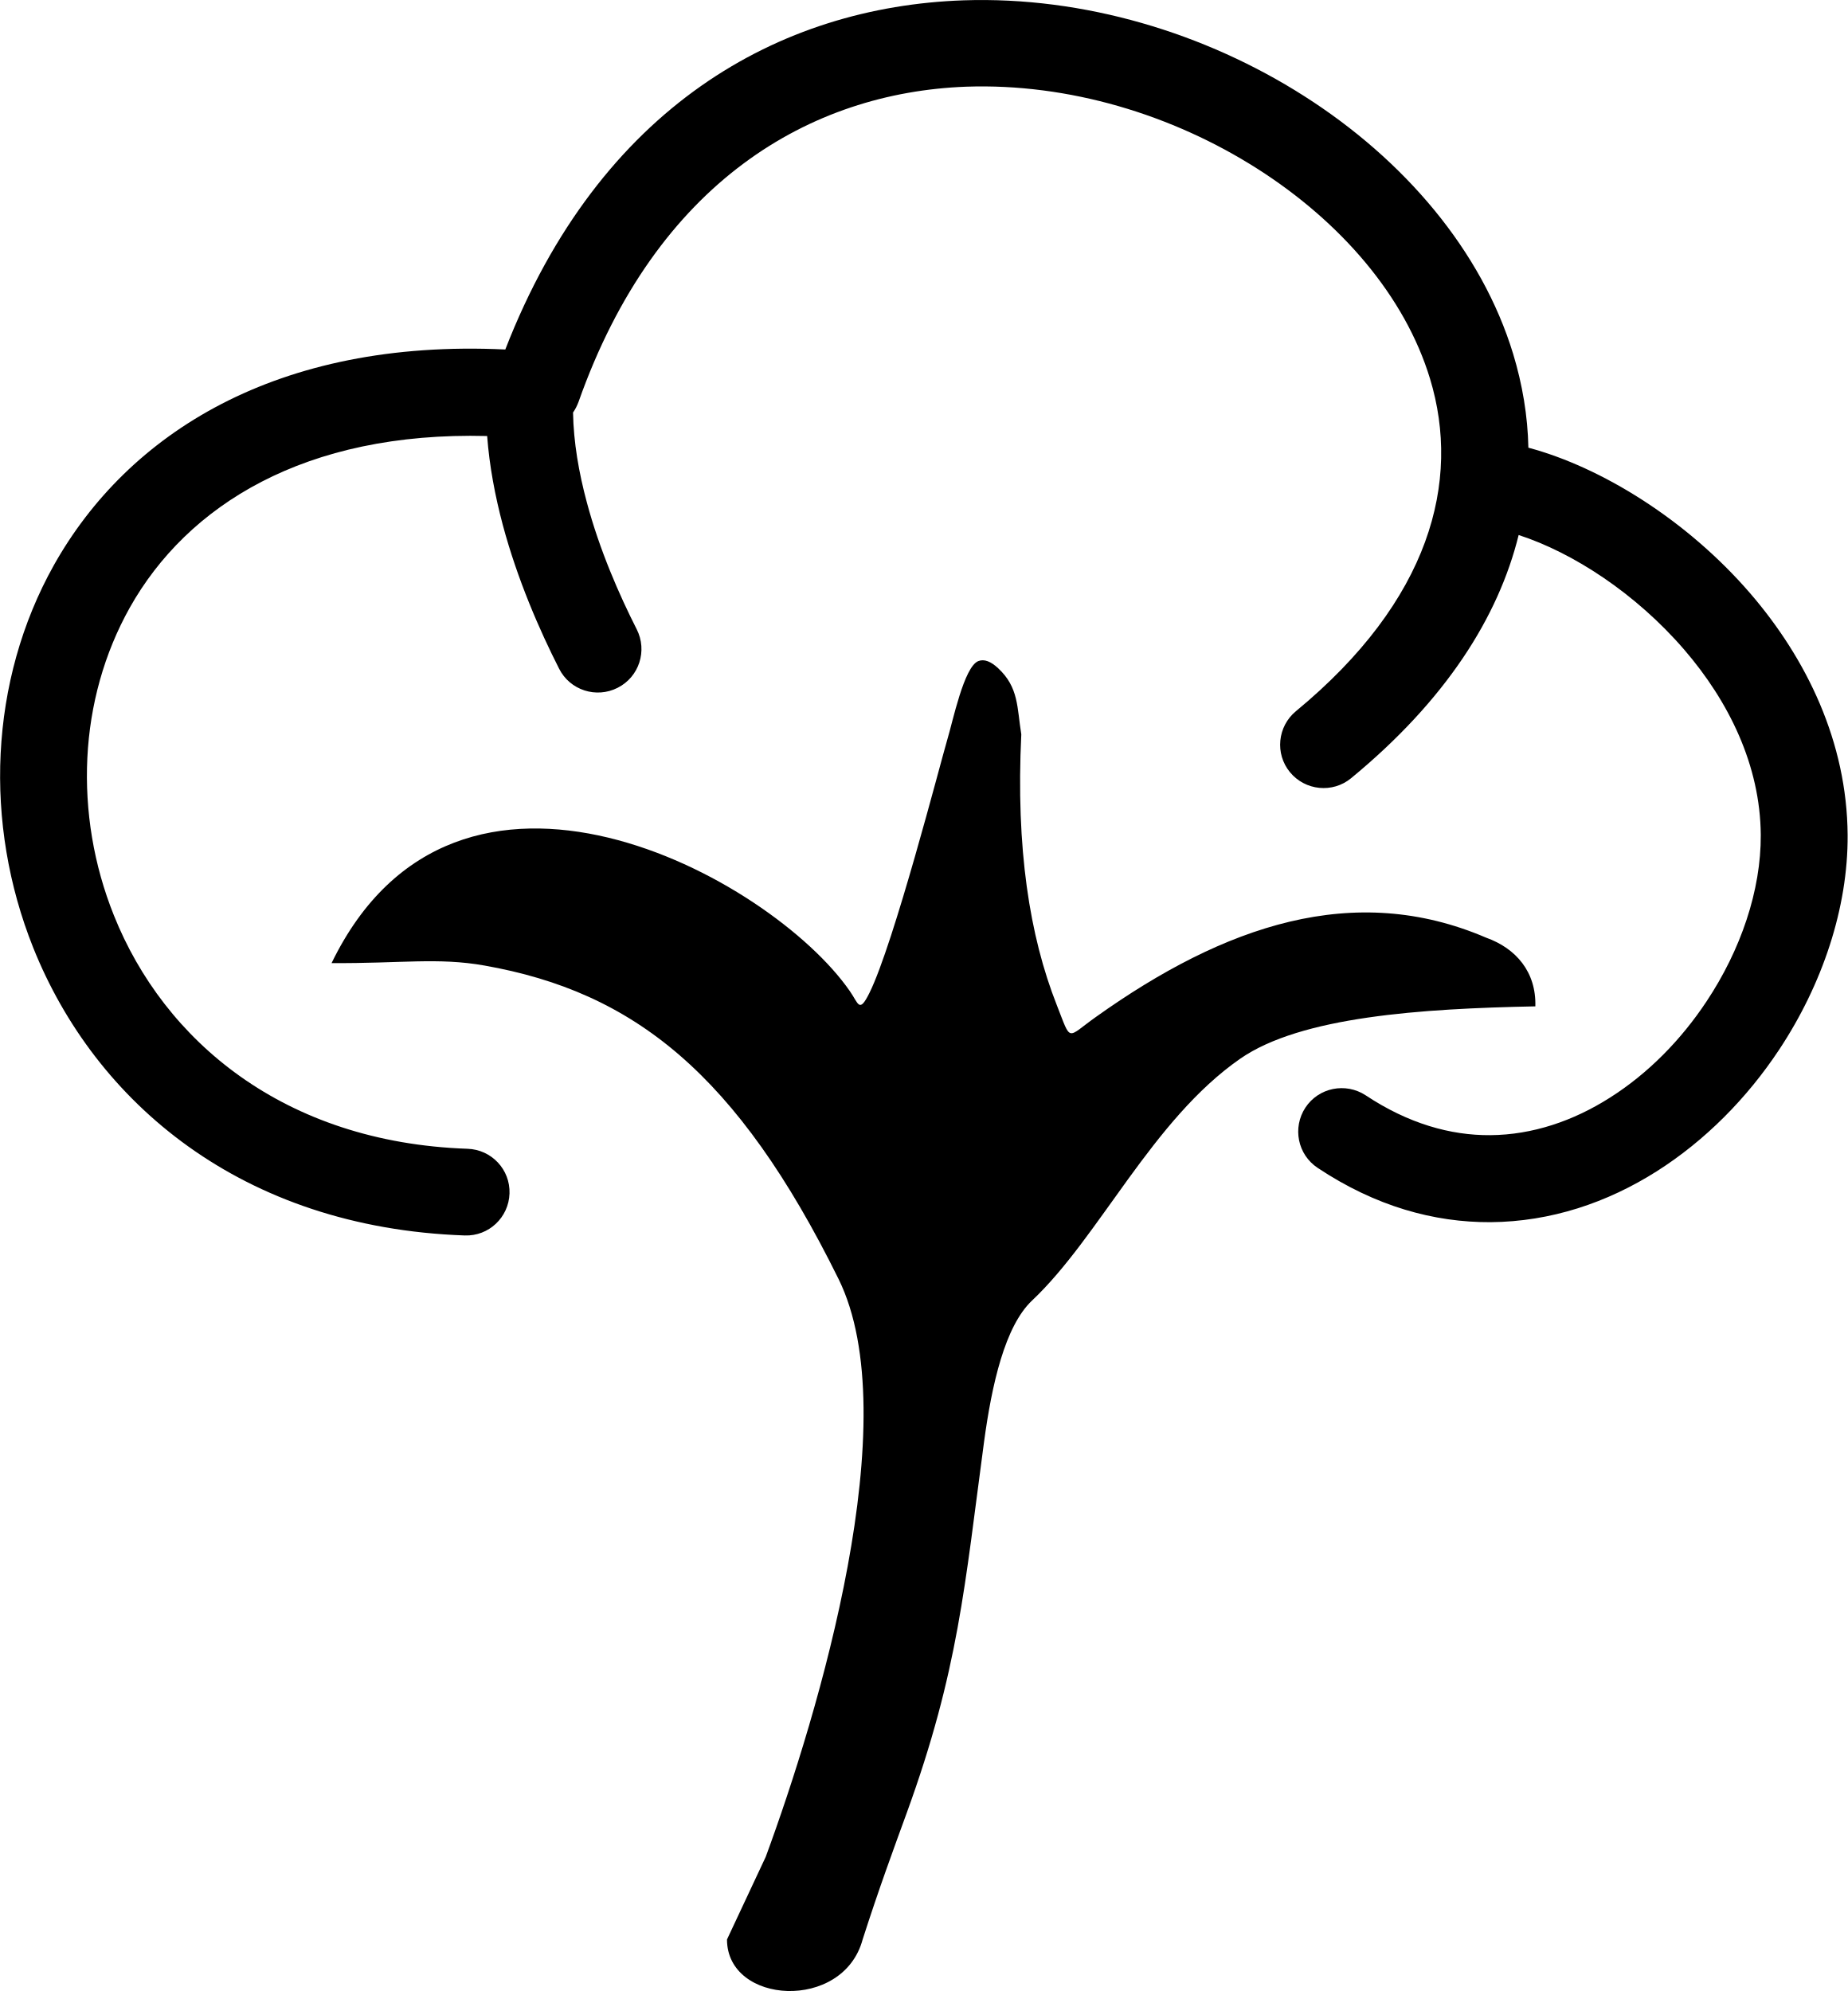
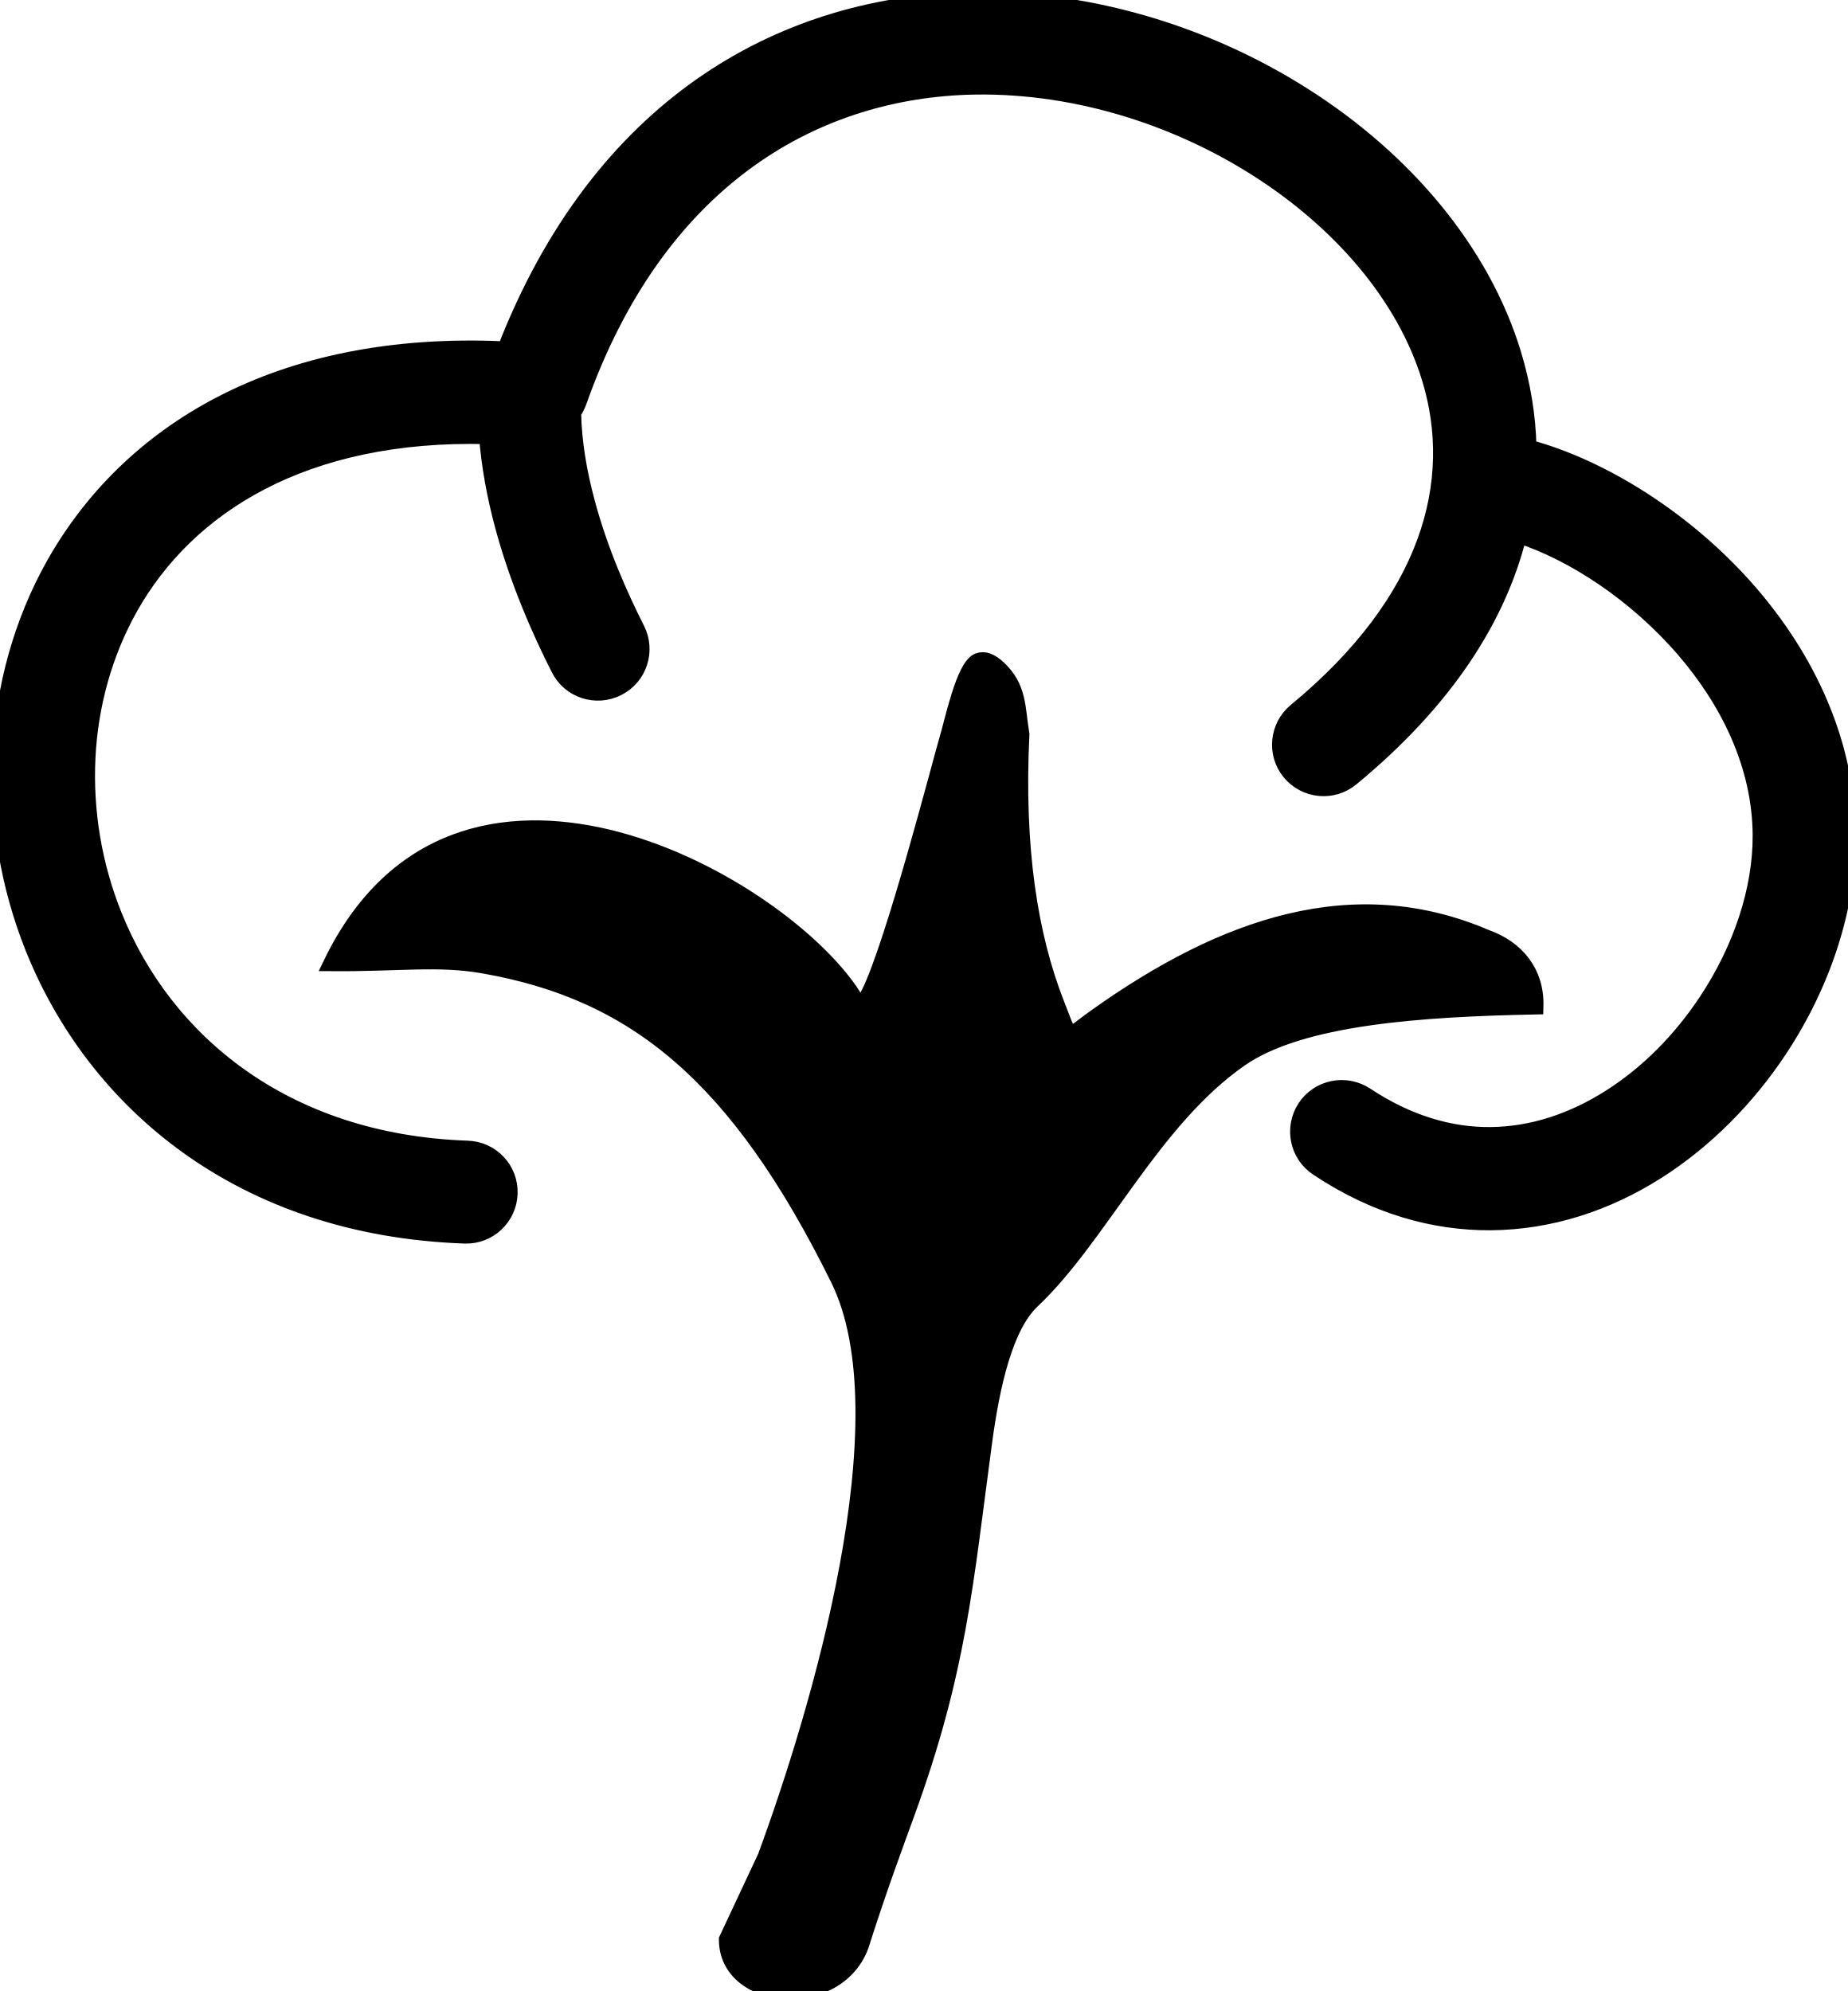
<svg xmlns="http://www.w3.org/2000/svg" version="1.1" id="Layer_1" x="0px" y="0px" viewBox="0 0 114 122.88" style="enable-background:new 0 0 114 122.88" xml:space="preserve">
-   <g>
+   <g stroke="currentColor" fill="currentColor">
    <path fill-rule="evenodd" clip-rule="evenodd" d="M20.46,59.44c4.28,0.03,6.55-0.36,9.43,0.15c9.23,1.63,15.6,6.68,21.85,19.34c4.24,8.59-1.23,26.81-4.49,35.67 l-2.39,5.1c0,4.02,7.17,4.46,8.37,0c1.02-3.18,1.92-5.61,2.71-7.78c3.21-8.82,3.59-14.08,4.78-22.92c0.48-3.55,1.29-7.15,2.96-8.73 c4.17-3.93,7.41-11.15,12.85-14.93c3.75-2.6,11.17-3.09,18.21-3.23c0.06-2.12-1.19-3.58-3.04-4.24c-8.15-3.5-16.14-0.76-24.07,4.89 c-1.85,1.31-1.5,1.61-2.42-0.73c-1.68-4.26-2.53-9.67-2.19-16.71c-0.27-1.66-0.15-2.89-1.43-4.08c-0.45-0.42-0.86-0.58-1.22-0.44 c-0.89,0.35-1.58,3.75-1.92,4.86c-0.41,1.39-3.3,12.6-4.8,15.62c-0.64,1.29-0.67,0.66-1.21-0.11 C47.57,54.13,28.19,43.52,20.46,59.44L20.46,59.44z M35.7,24.8c-0.09,0.24-0.2,0.46-0.34,0.66c0.03,1.83,0.36,3.72,0.85,5.54 c0.79,2.96,2.01,5.73,3.08,7.84c0.67,1.32,0.15,2.94-1.18,3.61c-1.32,0.67-2.94,0.15-3.61-1.18c-1.2-2.36-2.57-5.49-3.48-8.89 c-0.47-1.77-0.82-3.61-0.96-5.47C18.8,26.62,11.55,31.2,8.01,37.5c-1.59,2.84-2.46,6.02-2.62,9.27c-0.16,3.28,0.39,6.62,1.64,9.73 c3.09,7.72,10.48,14.01,21.82,14.4c1.48,0.05,2.64,1.28,2.59,2.76c-0.05,1.48-1.28,2.64-2.76,2.59 C14.89,75.77,5.86,68.01,2.05,58.49c-1.53-3.83-2.21-7.94-2.01-11.98c0.2-4.07,1.29-8.07,3.29-11.64 c4.56-8.11,13.75-13.97,27.85-13.3C37.02,6.54,48.13,0.41,59.46,0.02c7.42-0.25,14.91,2.02,21,5.9 c6.18,3.93,10.97,9.55,12.91,15.92c0.57,1.88,0.9,3.82,0.94,5.79c4.49,1.2,9.76,4.44,13.68,8.98c3.5,4.06,5.98,9.19,6.02,14.92 c0.03,4.5-1.56,9.23-4.23,13.26c-1.98,2.99-4.57,5.61-7.55,7.5c-3.06,1.94-6.54,3.11-10.25,3.14c-3.49,0.02-7.11-0.98-10.67-3.35 c-1.24-0.82-1.57-2.48-0.76-3.72c0.82-1.24,2.48-1.57,3.72-0.76c2.62,1.74,5.23,2.48,7.69,2.46c2.61-0.02,5.13-0.88,7.39-2.32 c2.34-1.48,4.38-3.56,5.95-5.93c2.12-3.19,3.37-6.86,3.35-10.28c-0.03-4.3-1.98-8.25-4.72-11.43c-2.99-3.47-6.86-5.99-10.22-7.08 c-1.25,5.07-4.5,10.2-10.34,15.01c-1.14,0.94-2.83,0.77-3.77-0.37c-0.94-1.14-0.77-2.83,0.37-3.77c8.28-6.83,10.2-14.17,8.27-20.52 c-1.55-5.1-5.51-9.68-10.66-12.96c-5.23-3.33-11.63-5.28-17.96-5.06C50,5.71,40.5,11.21,35.7,24.8L35.7,24.8z" />
  </g>
</svg>
